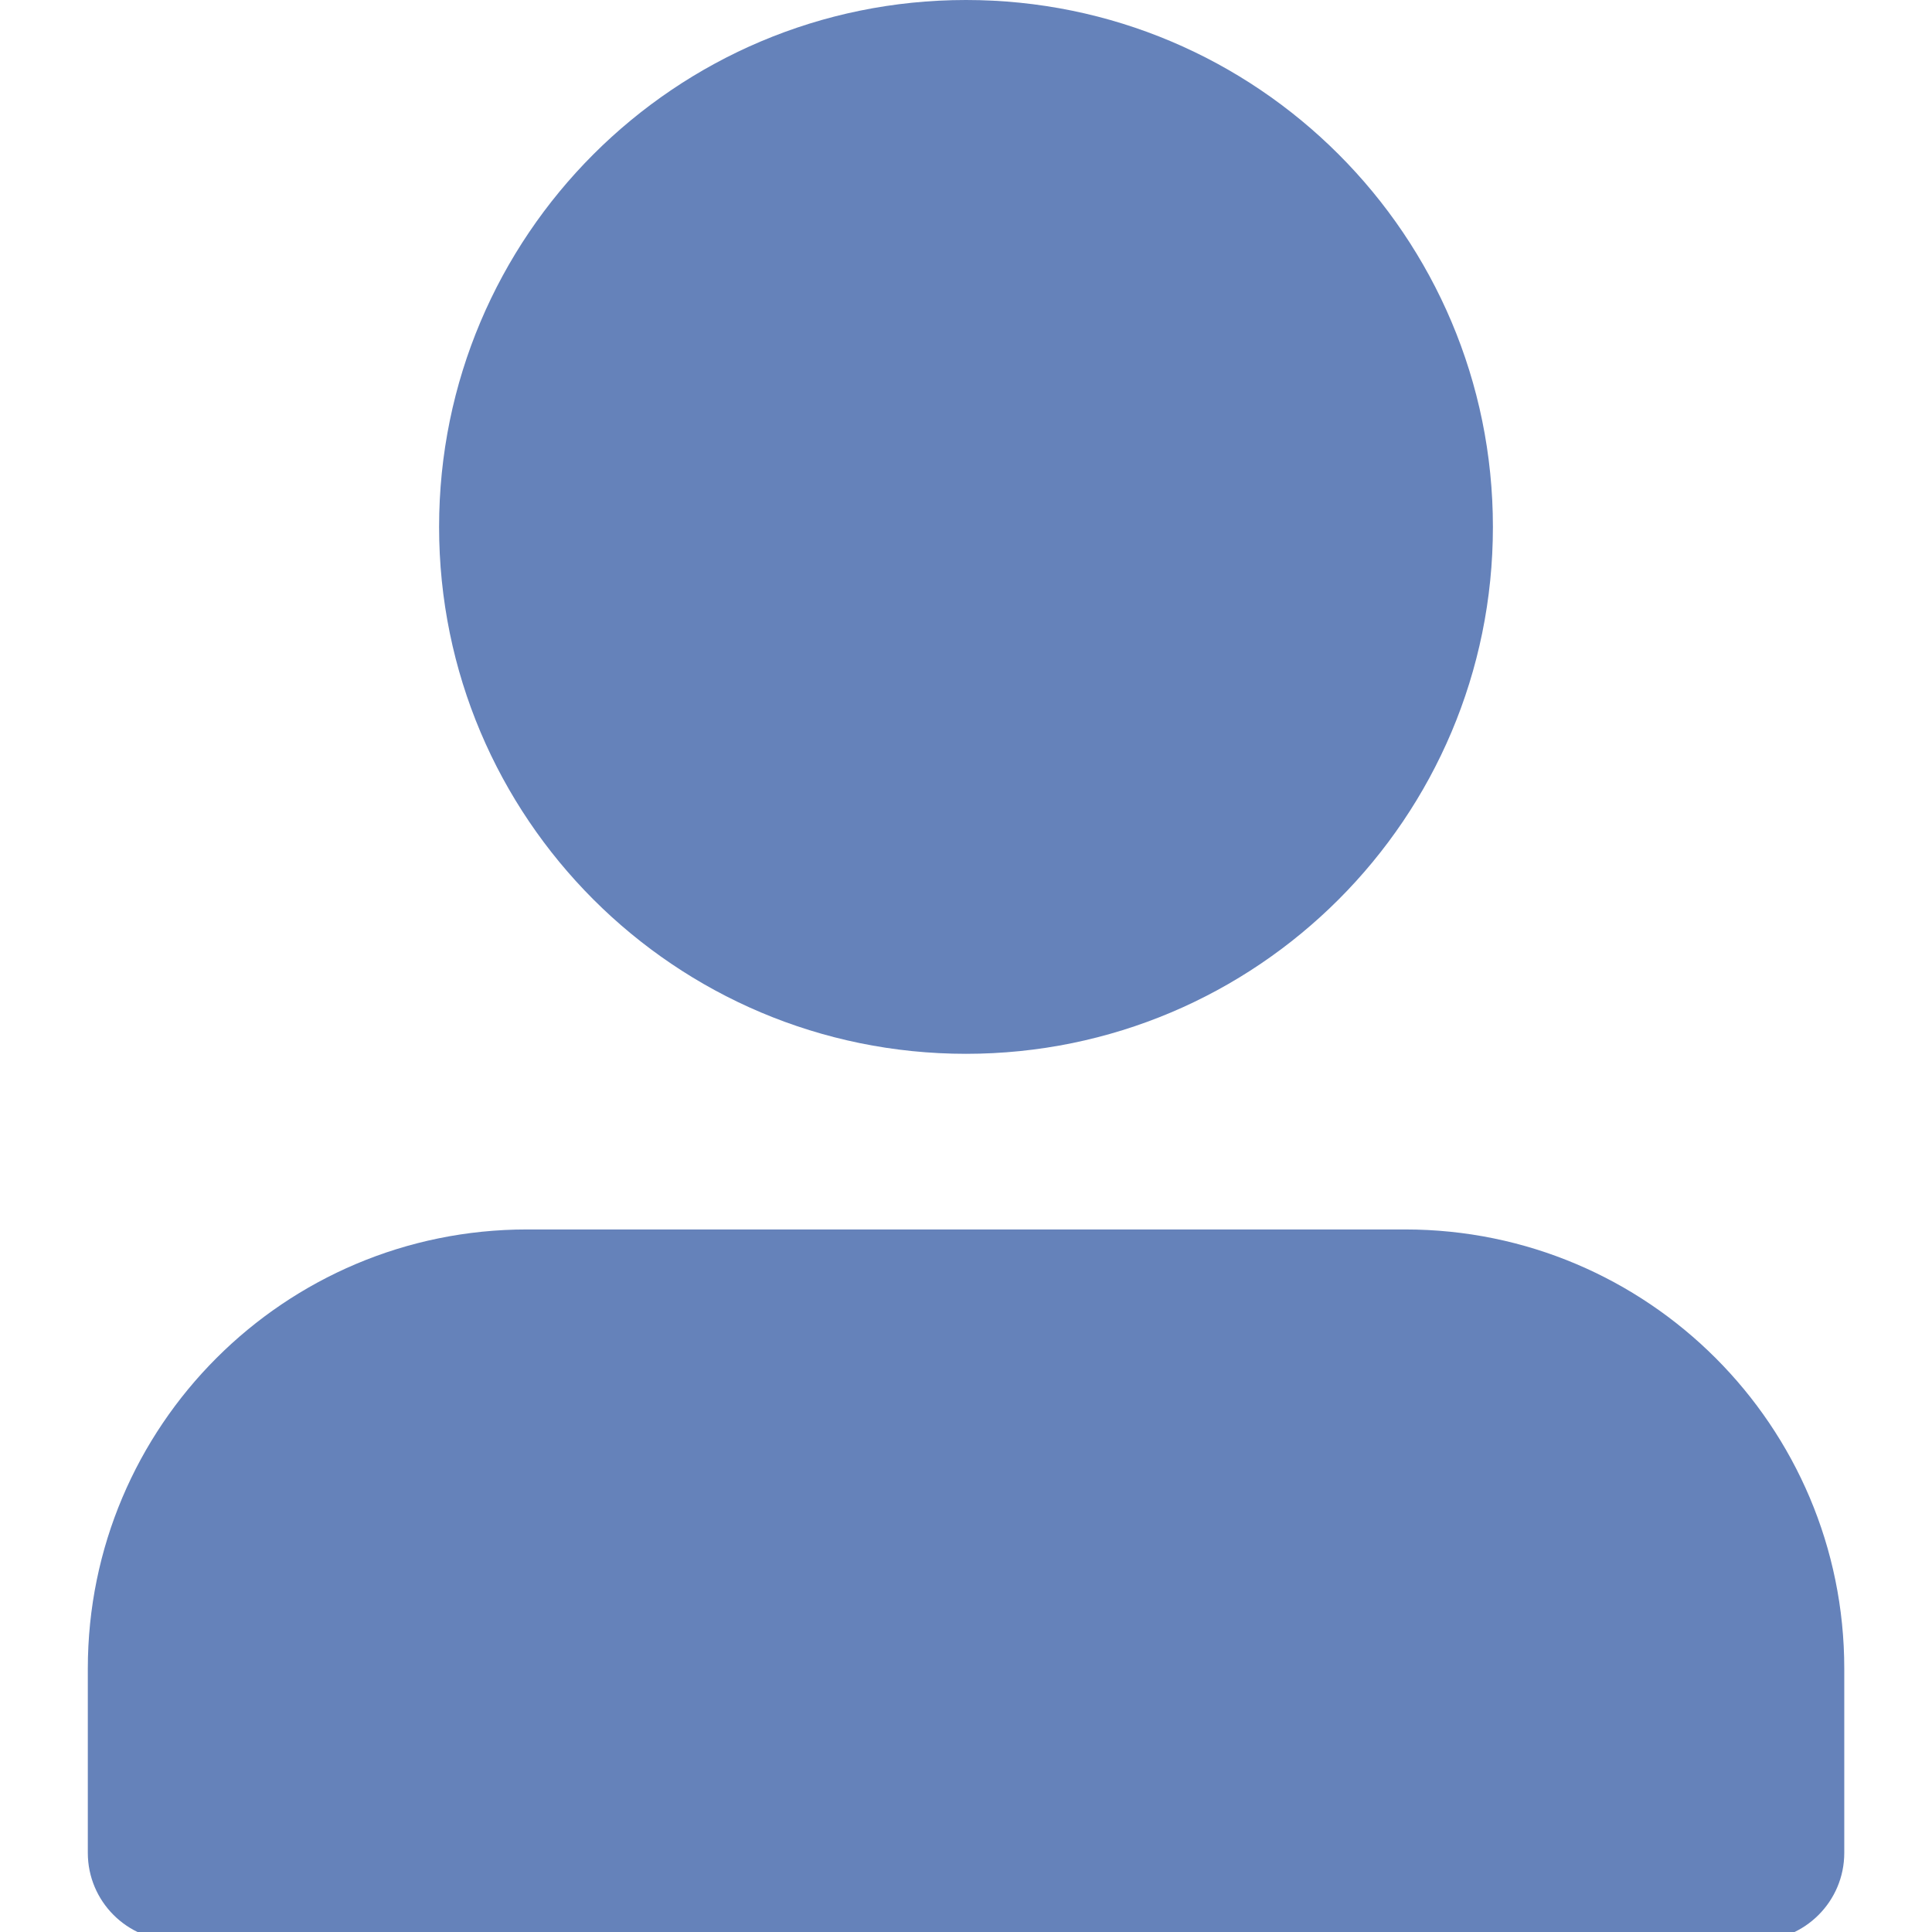
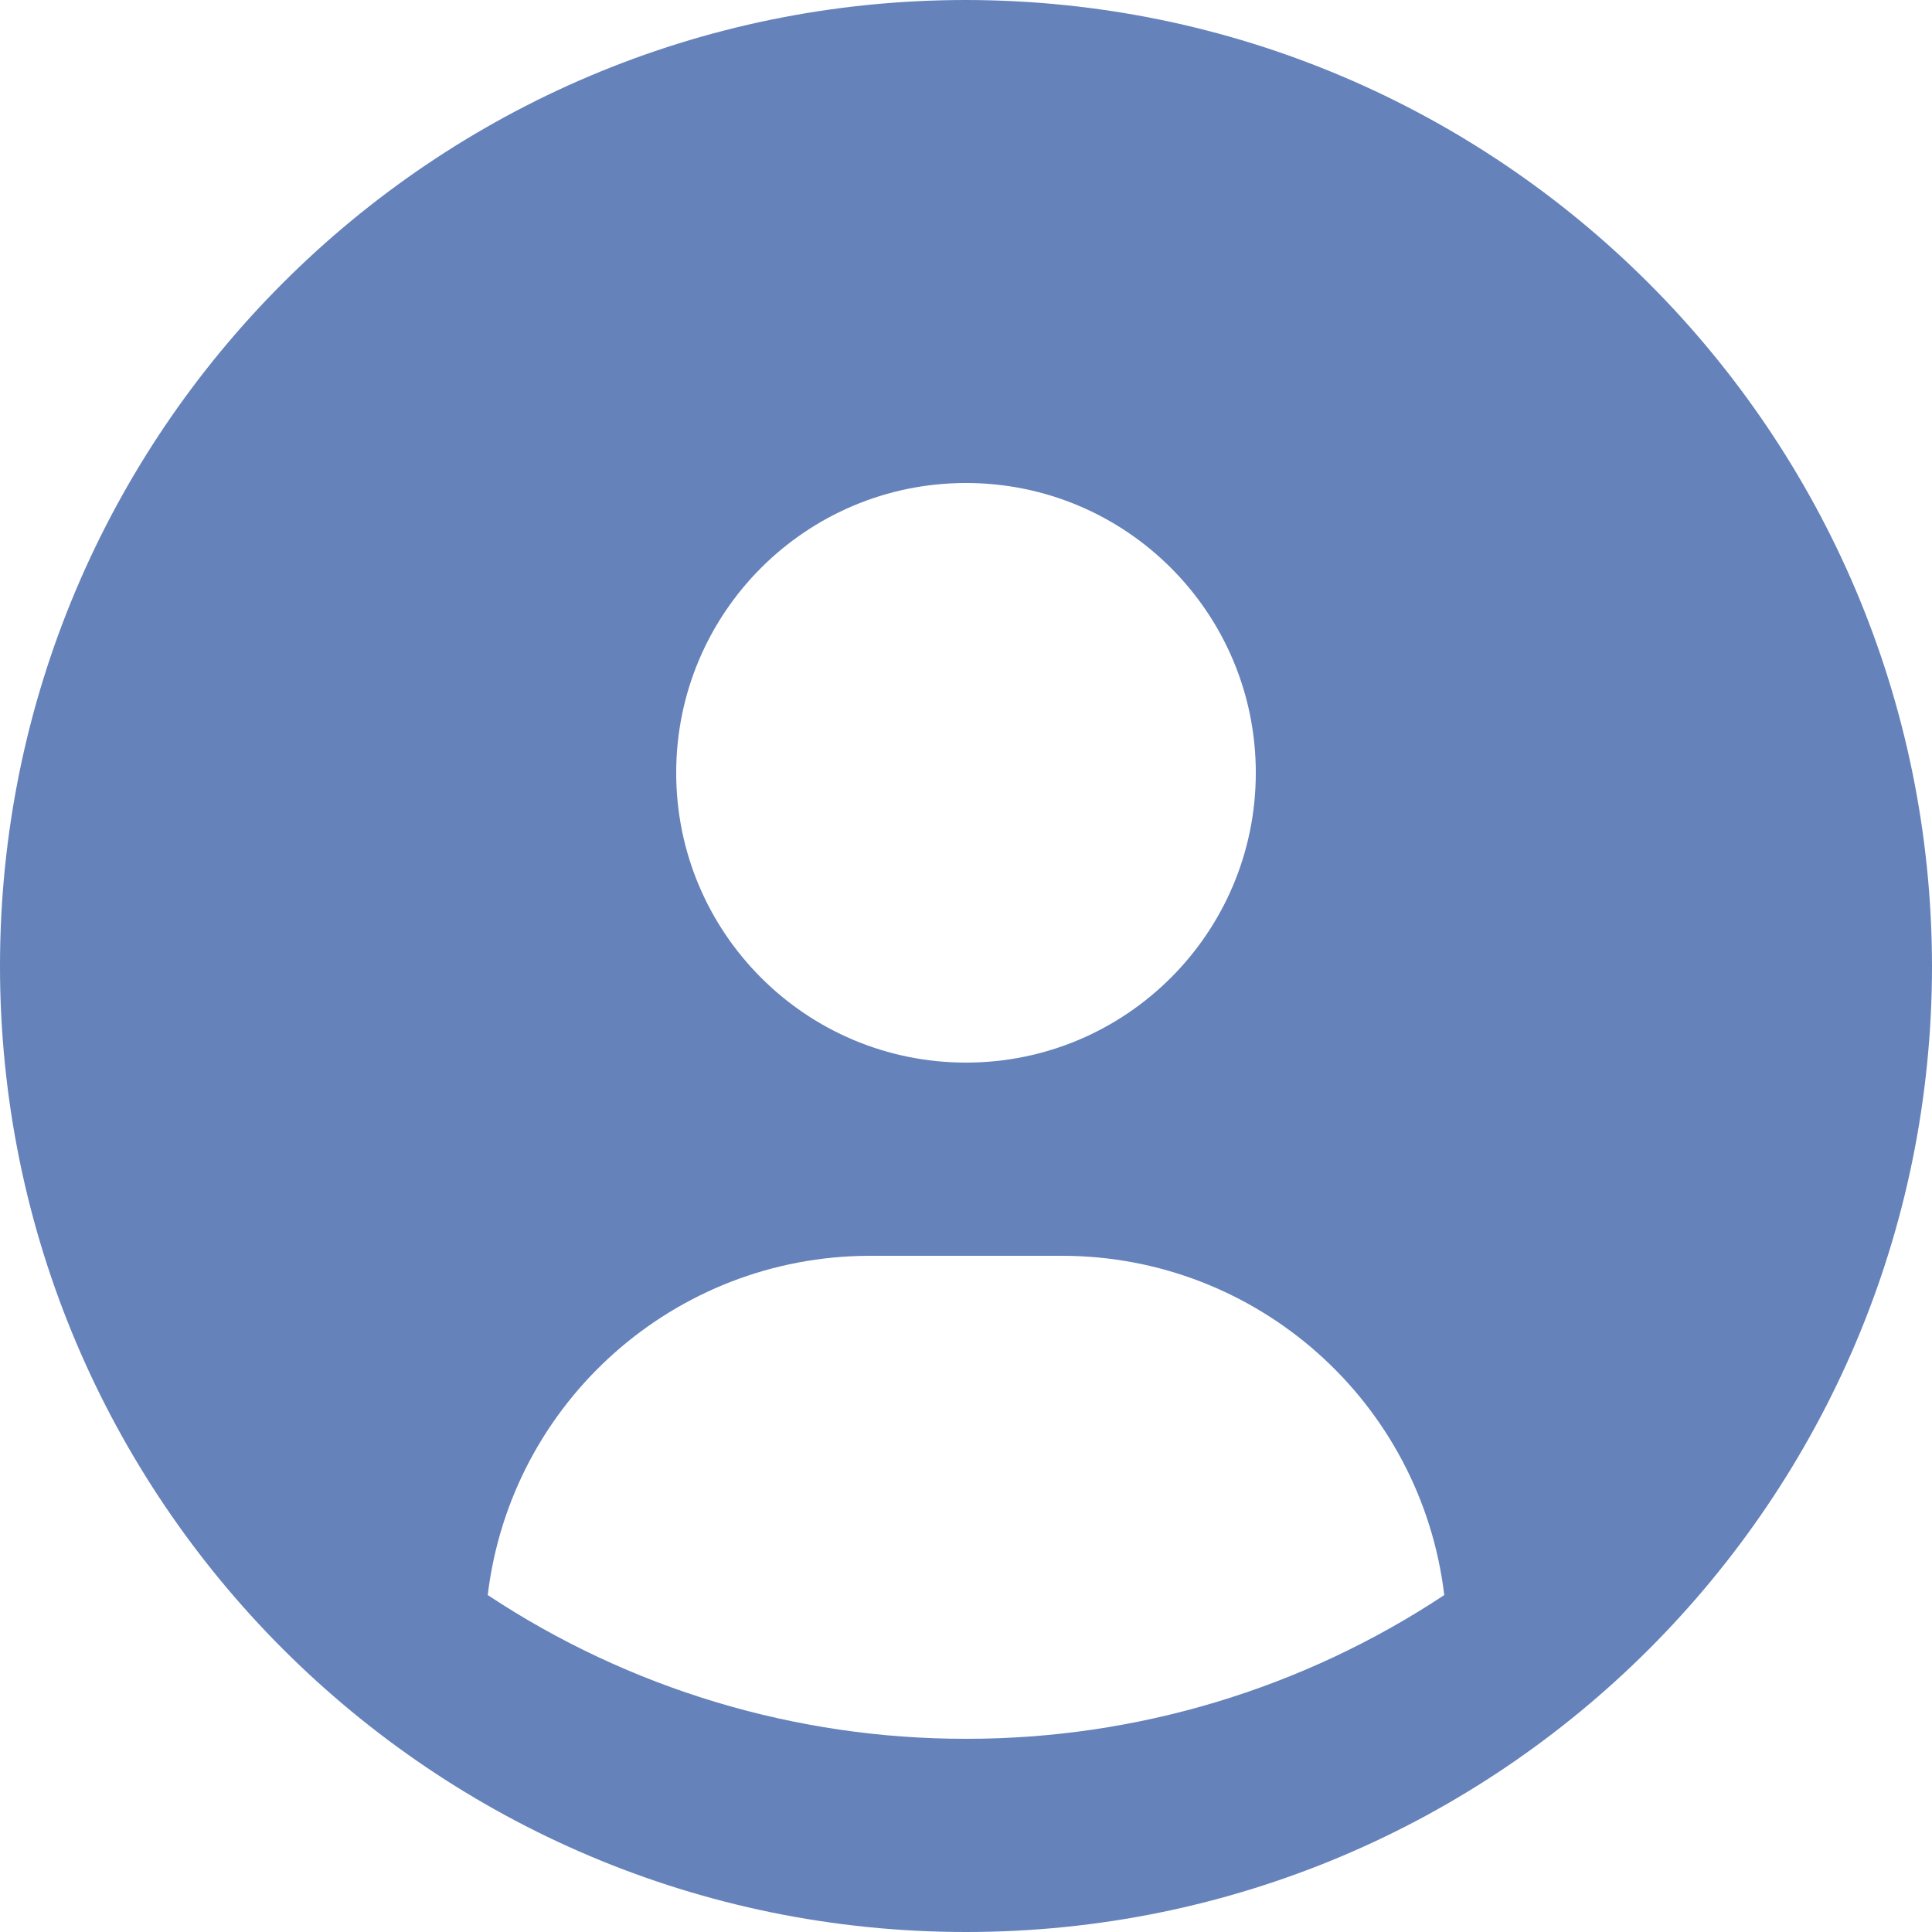
- <svg xmlns="http://www.w3.org/2000/svg" width="800px" height="800px" viewBox="-1 0 22 22" id="meteor-icon-kit__solid-user" fill="none">
-   <path fill-rule="evenodd" clip-rule="evenodd" d="M10 0C13.314 0 16 2.686 16 6C16 9.314 13.314 12 10 12C6.686 12 4 9.314 4 6C4 2.686 6.686 0 10 0zM1 22.099C0.448 22.099 0 21.651 0 21.099V19C0 16.239 2.239 14 5 14H15.001C17.762 14 20.001 16.239 20.001 19V21.099C20.001 21.651 19.553 22.099 19.001 22.099C18.448 22.099 1.552 22.099 1 22.099z" fill="#6582BA" />
+ <svg xmlns="http://www.w3.org/2000/svg" class="w-6 h-6 text-gray-800 dark:text-white" aria-hidden="true" fill="#6582BA" viewBox="0 0 20 20">
+   <path d="M10 0a10 10 0 1 0 10 10A10.011 10.011 0 0 0 10 0Zm0 5a3 3 0 1 1 0 6 3 3 0 0 1 0-6Zm0 13a8.949 8.949 0 0 1-4.951-1.488A3.987 3.987 0 0 1 9 13h2a3.987 3.987 0 0 1 3.951 3.512A8.949 8.949 0 0 1 10 18Z" />
</svg>
